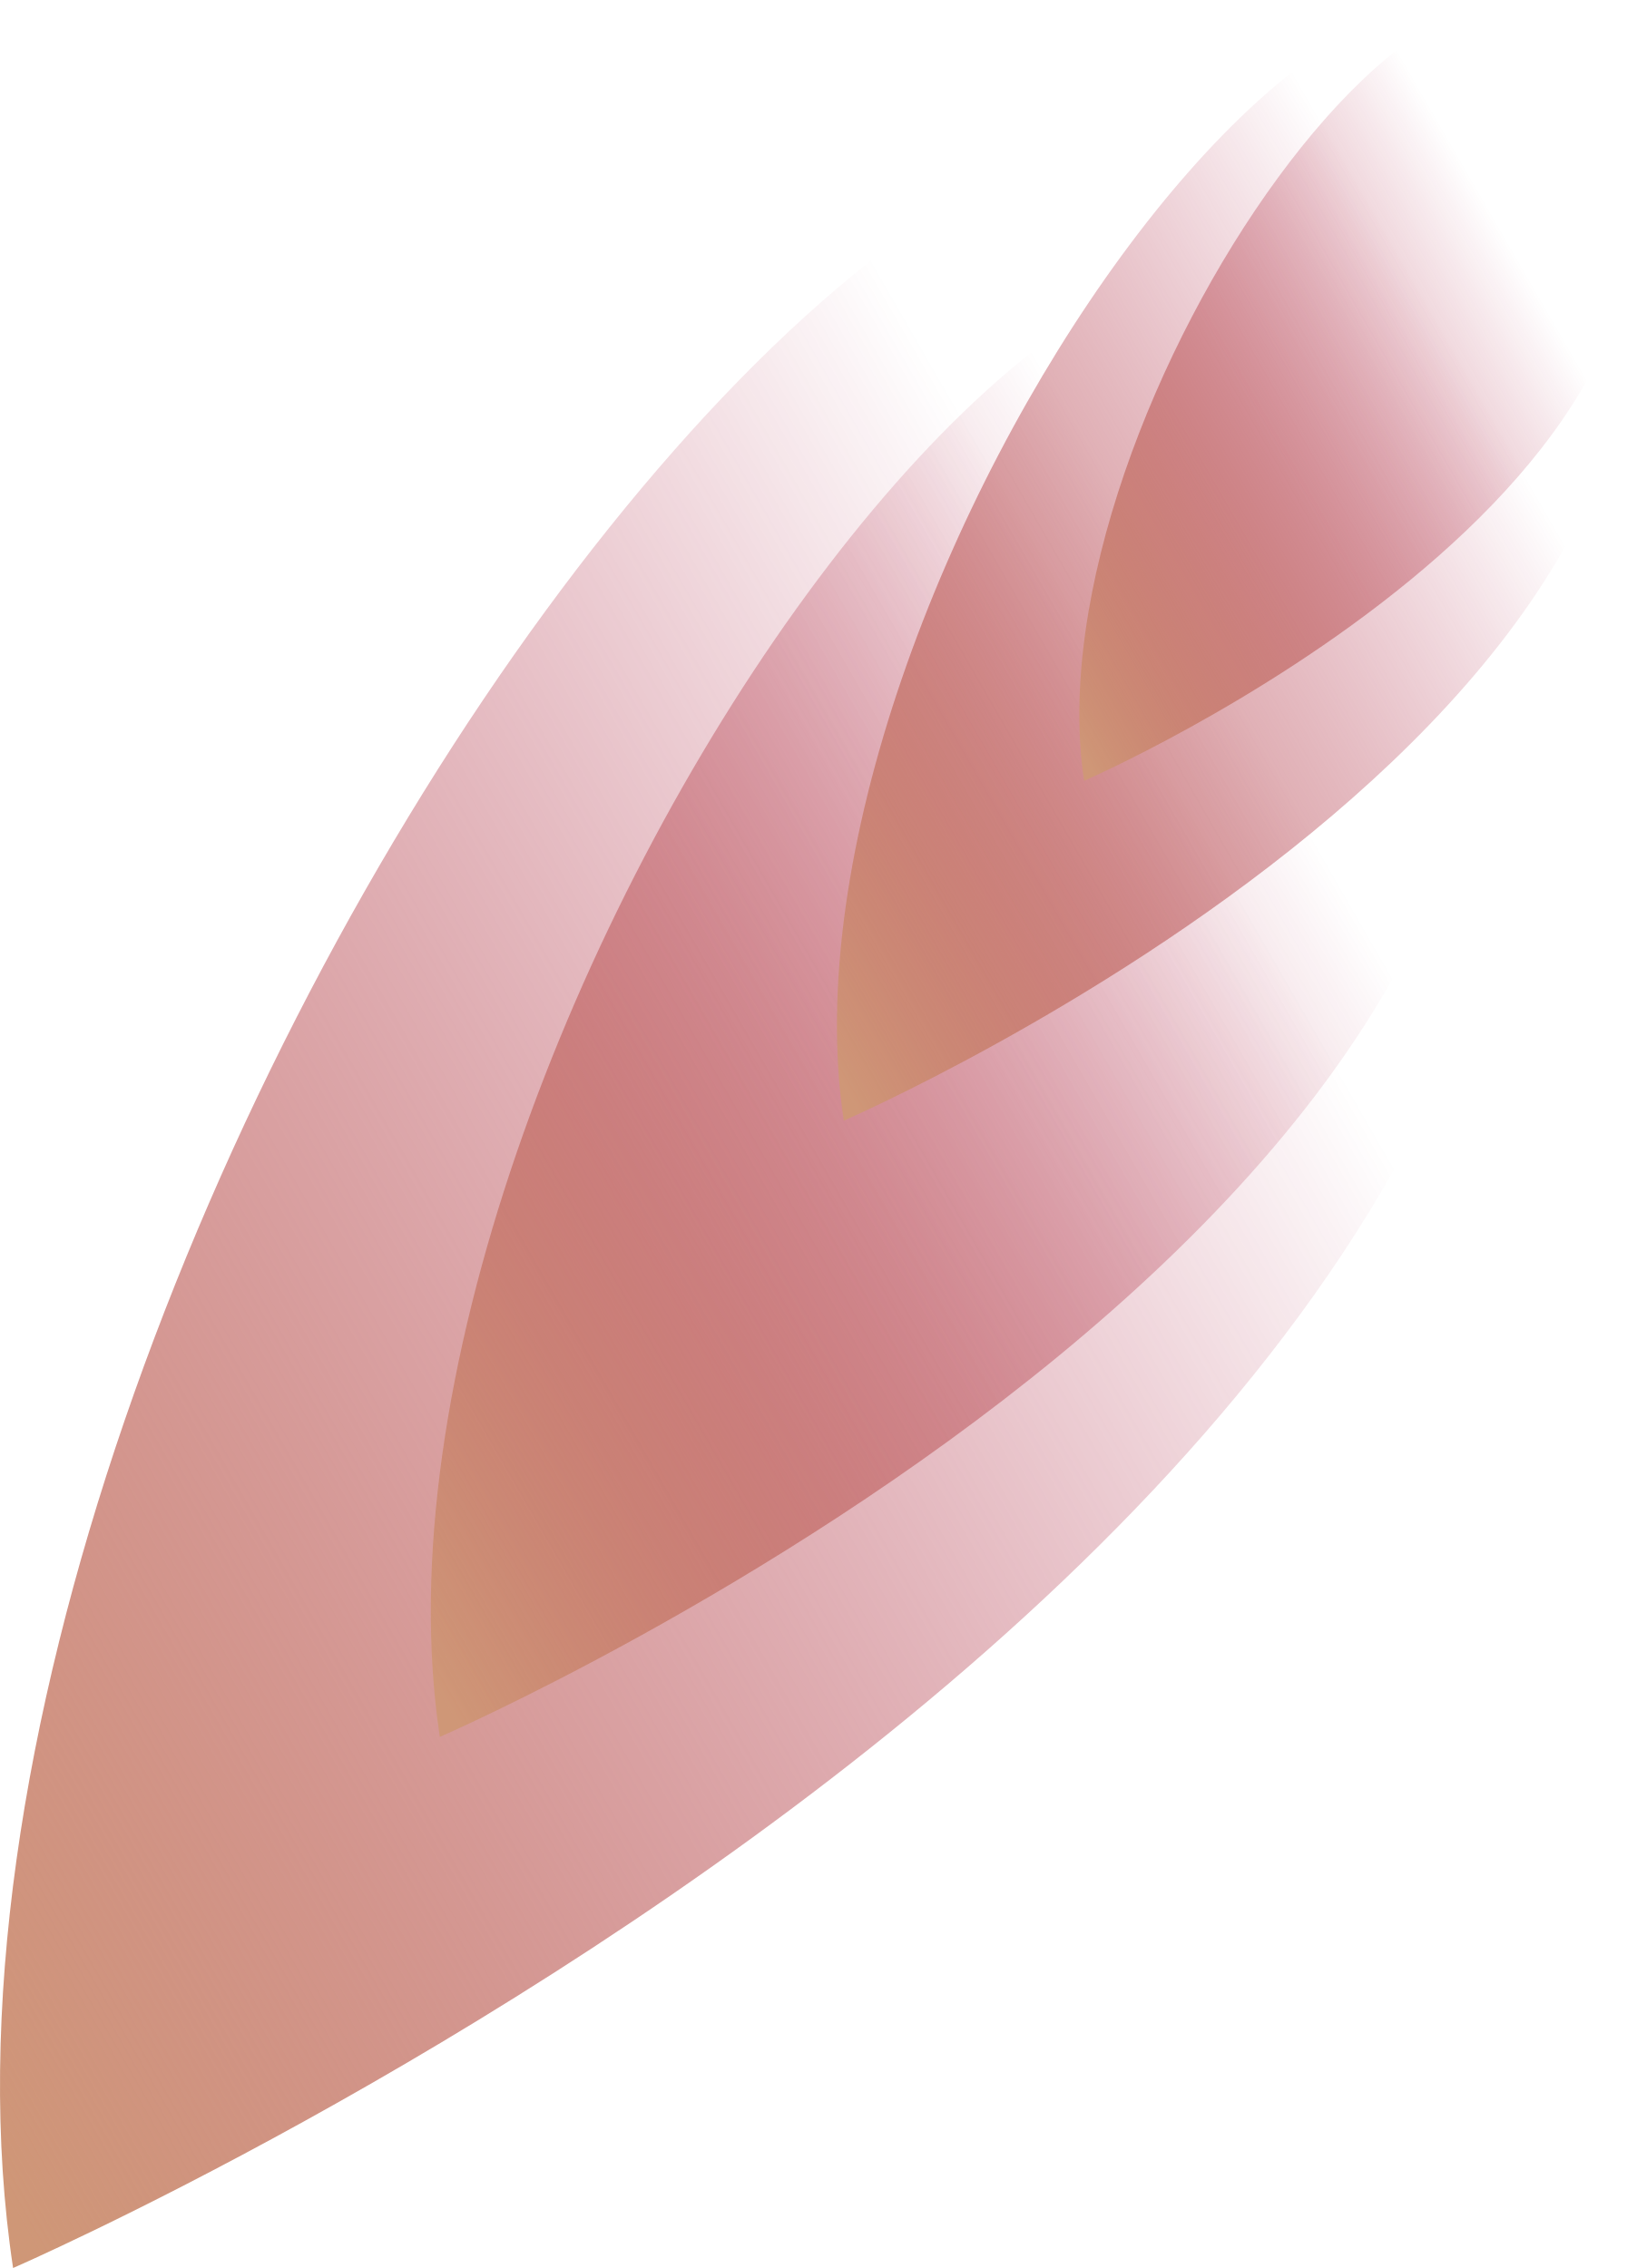
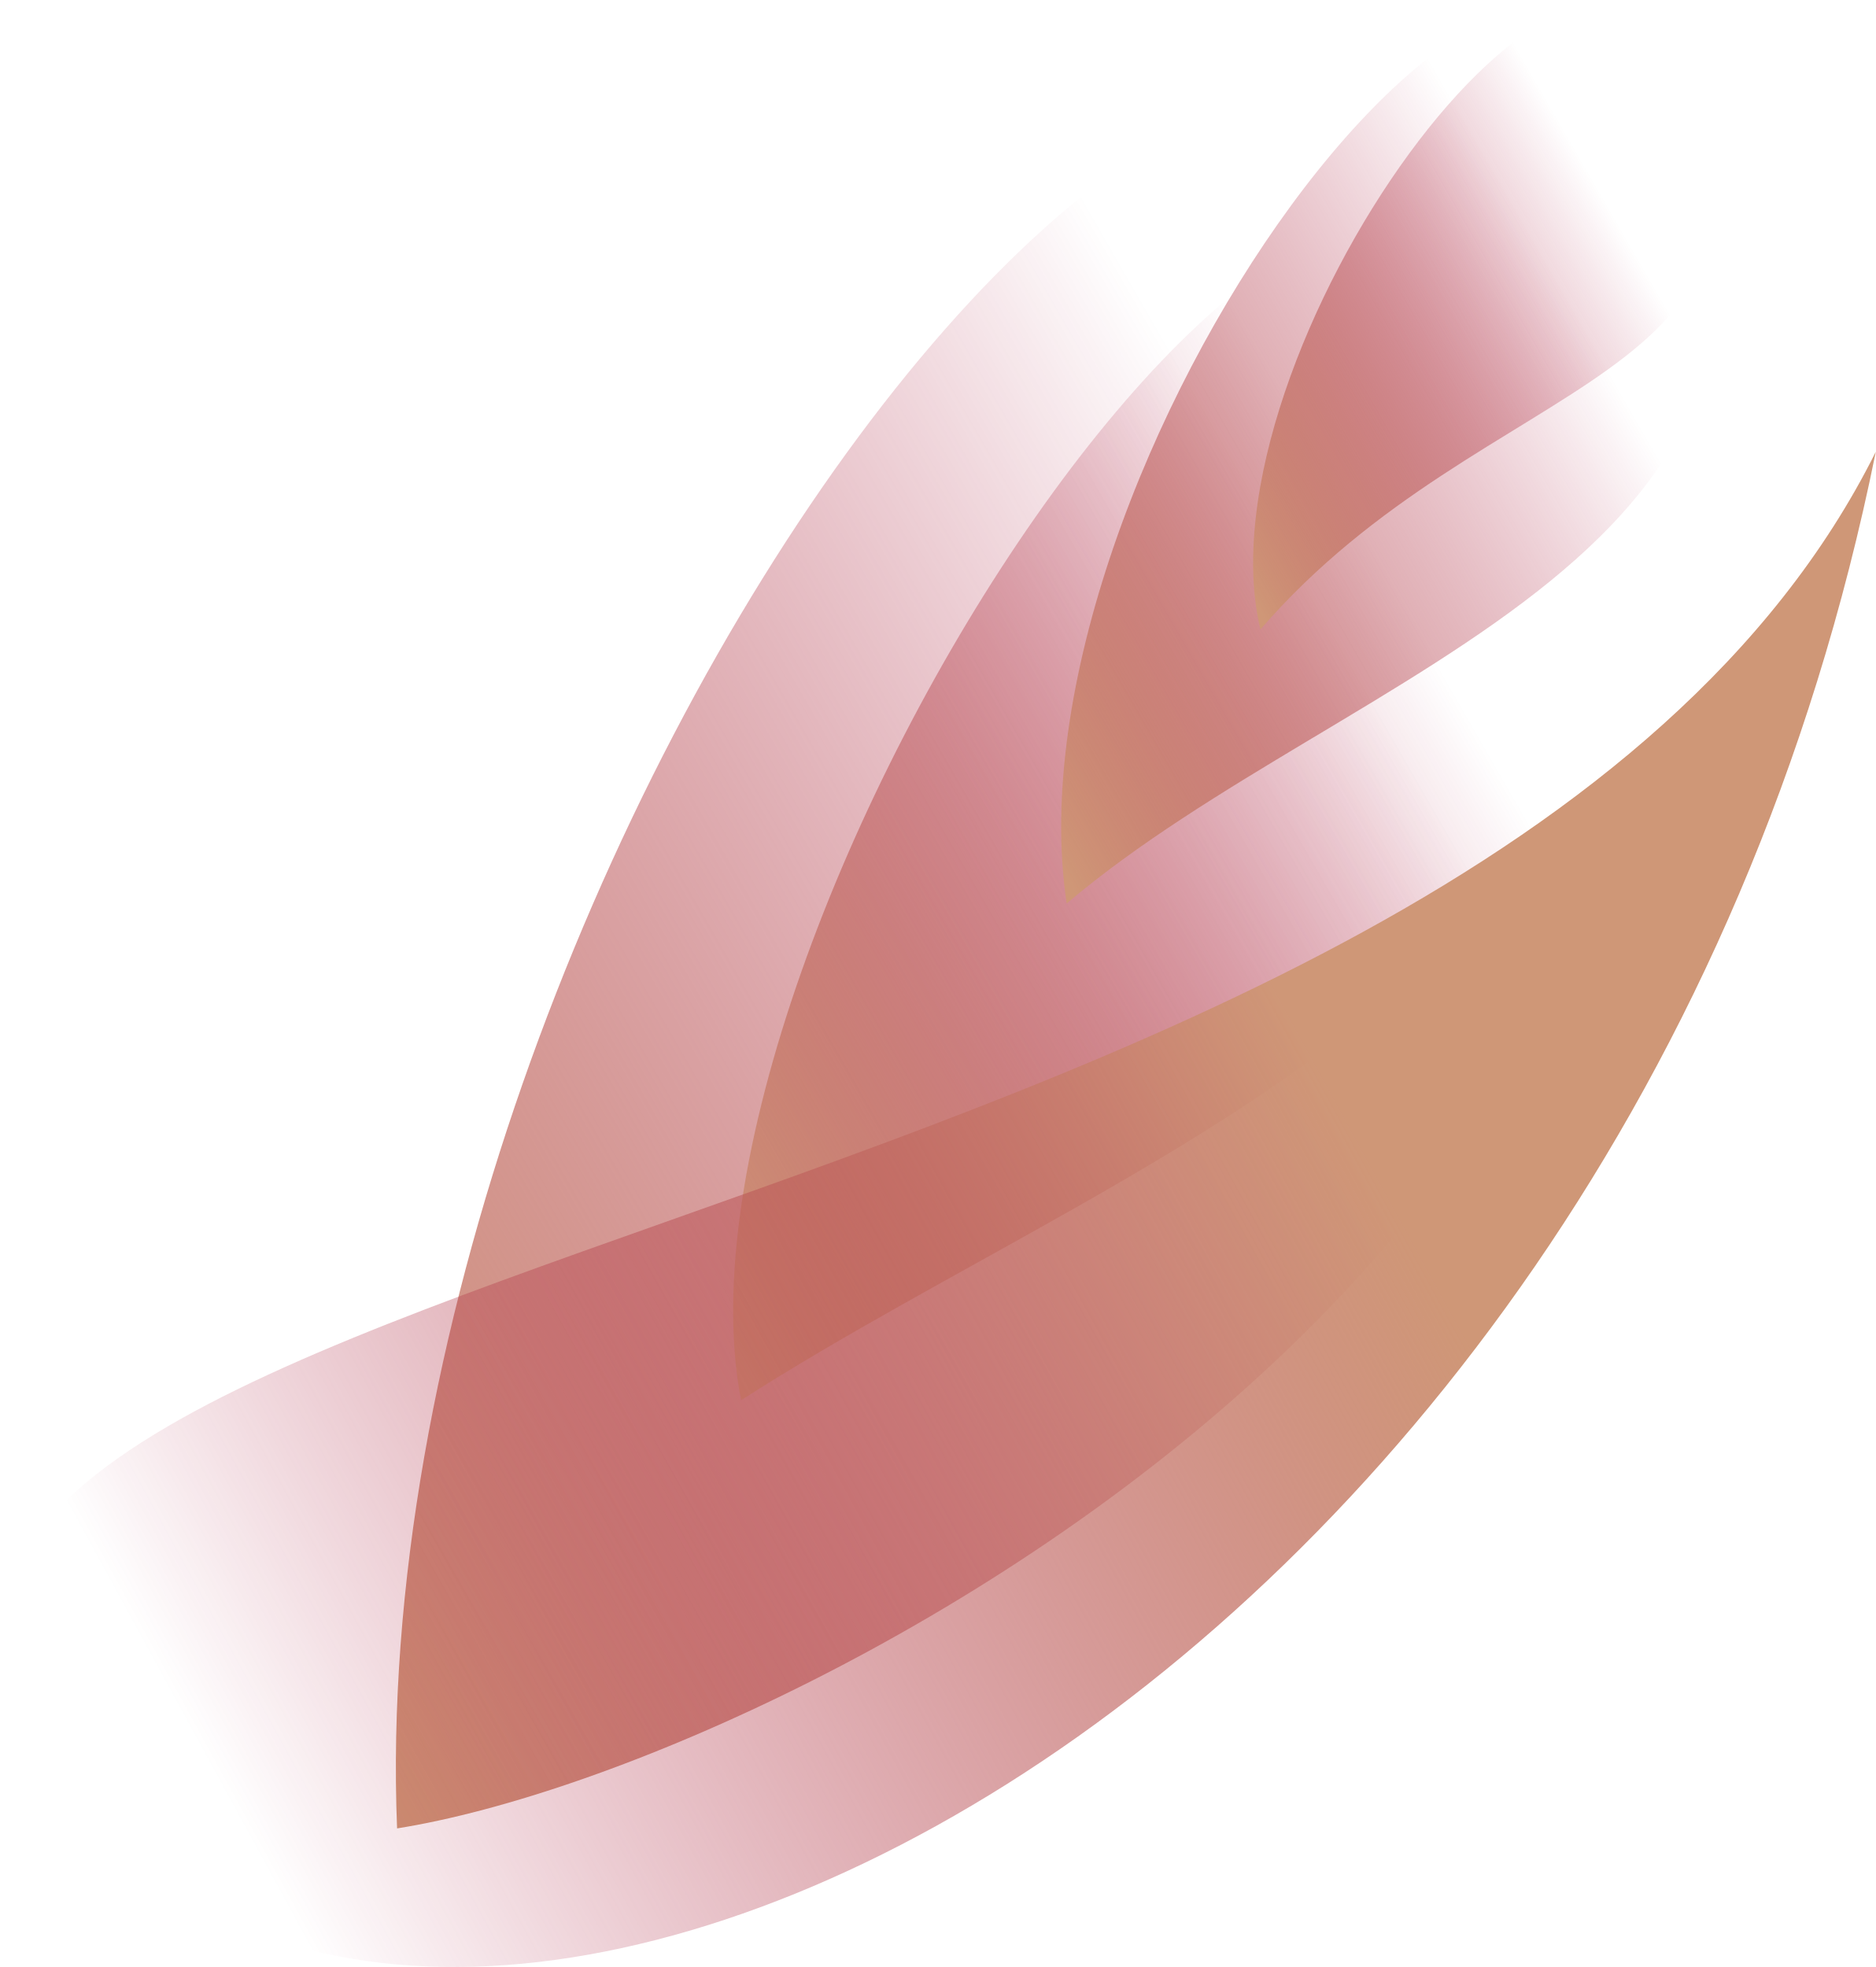
- <svg xmlns="http://www.w3.org/2000/svg" version="1.1" x="0px" y="0px" width="140.9px" height="195.354px" viewBox="0 0 140.9 195.354" style="enable-background:new 0 0 140.9 195.354;" xml:space="preserve">
+ <svg xmlns="http://www.w3.org/2000/svg" version="1.1" x="0px" y="0px" width="200.389px" height="210.161px" viewBox="0 0 200.389 210.161" style="enable-background:new 0 0 200.389 210.161;" xml:space="preserve">
  <g id="cheekR">
-     <linearGradient id="SVGID_1_" gradientUnits="userSpaceOnUse" x1="1722.638" y1="-4602.691" x2="1689.027" y2="-4512.639" gradientTransform="matrix(0.3671 1.7173 1.4833 -0.3171 6174.977 -4263.652)">
+     <linearGradient id="SVGID_1_" gradientUnits="userSpaceOnUse" x1="1956.486" y1="-3479.324" x2="1922.869" y2="-3389.252" gradientTransform="matrix(0.3671 1.7173 1.4833 -0.3171 4465.9 -4305.951)">
      <stop offset="0" style="stop-color:#CF9777" />
      <stop offset="1" style="stop-color:#A1002C;stop-opacity:0" />
    </linearGradient>
-     <path style="fill:url(#SVGID_1_);" d="M1.127,195.354C-12.12,107.904,95.184-42.517,125.55,29.389   C165.49,123.965,1.127,195.354,1.127,195.354z" />
-     <linearGradient id="SVGID_2_" gradientUnits="userSpaceOnUse" x1="1709.432" y1="-4570.268" x2="1686.25" y2="-4508.157" gradientTransform="matrix(0.3671 1.7173 1.4833 -0.3171 6174.977 -4263.652)">
+     <path style="fill:url(#SVGID_1_);" d="M42.419,195.354C38.25,92.153,136.477-42.516,166.843,29.389   C206.783,123.966,87.583,188.153,42.419,195.354z" />
+     <linearGradient id="SVGID_2_" gradientUnits="userSpaceOnUse" x1="1942.118" y1="-3447.334" x2="1918.938" y2="-3385.229" gradientTransform="matrix(0.3671 1.7173 1.4833 -0.3171 4465.9 -4305.951)">
      <stop offset="0" style="stop-color:#CF9777" />
      <stop offset="1" style="stop-color:#A1002C;stop-opacity:0" />
    </linearGradient>
-     <path style="fill:url(#SVGID_2_);" d="M37.876,149.607c-9.137-60.315,64.872-164.062,85.815-114.469   C151.238,100.369,37.876,149.607,37.876,149.607z" />
-     <linearGradient id="SVGID_3_" gradientUnits="userSpaceOnUse" x1="1688.275" y1="-4539.216" x2="1670.724" y2="-4492.191" gradientTransform="matrix(0.3671 1.7173 1.4833 -0.3171 6174.977 -4263.652)">
+     <path style="fill:url(#SVGID_2_);" d="M79.168,149.607c-9.585-49.454,64.873-164.061,85.816-114.468   C192.531,100.37,122.917,121.486,79.168,149.607z" />
+     <linearGradient id="SVGID_3_" gradientUnits="userSpaceOnUse" x1="1919.822" y1="-3416.708" x2="1902.271" y2="-3369.683" gradientTransform="matrix(0.3671 1.7173 1.4833 -0.3171 4465.9 -4305.951)">
      <stop offset="0" style="stop-color:#CF9777" />
      <stop offset="1" style="stop-color:#A1002C;stop-opacity:0" />
    </linearGradient>
-     <path style="fill:url(#SVGID_3_);" d="M72.66,96.527c-6.917-45.665,49.115-124.212,64.973-86.665   C158.488,59.25,72.66,96.527,72.66,96.527z" />
-     <linearGradient id="SVGID_4_" gradientUnits="userSpaceOnUse" x1="1678.467" y1="-4520.601" x2="1666.238" y2="-4487.836" gradientTransform="matrix(0.3671 1.7173 1.4833 -0.3171 6174.977 -4263.652)">
+     <path style="fill:url(#SVGID_3_);" d="M113.953,96.529c-6.917-45.666,49.115-124.213,64.973-86.666   C199.781,59.251,144.251,70.82,113.953,96.529z" />
+     <linearGradient id="SVGID_4_" gradientUnits="userSpaceOnUse" x1="1909.796" y1="-3398.173" x2="1897.569" y2="-3365.413" gradientTransform="matrix(0.3671 1.7173 1.4833 -0.3171 4465.9 -4305.951)">
      <stop offset="0" style="stop-color:#CF9777" />
      <stop offset="1" style="stop-color:#A1002C;stop-opacity:0" />
    </linearGradient>
-     <path style="fill:url(#SVGID_4_);" d="M93.355,67.254c-4.819-31.816,34.22-86.542,45.269-60.383   C153.154,41.281,93.355,67.254,93.355,67.254z" />
+     <path style="fill:url(#SVGID_4_);" d="M134.648,67.255c-6.92-28.937,34.22-86.543,45.269-60.383   C194.447,41.282,158.918,39.153,134.648,67.255z" />
+     <linearGradient id="SVGID_5_" gradientUnits="userSpaceOnUse" x1="-355.825" y1="-1518.877" x2="-444.491" y2="-1551.388" gradientTransform="matrix(0.8807 -1.2882 1.1151 0.9779 2148.429 1141.754)">
+       <stop offset="0" style="stop-color:#CF9777" />
+       <stop offset="1" style="stop-color:#A1002C;stop-opacity:0" />
+     </linearGradient>
+     <path style="fill:url(#SVGID_5_);" d="M200.389,48.265C156.313,136.73-35.477,132.037,5.774,189.929   C45.186,245.241,173.056,183.599,200.389,48.265z" />
  </g>
  <g id="Layer_1">
</g>
</svg>
